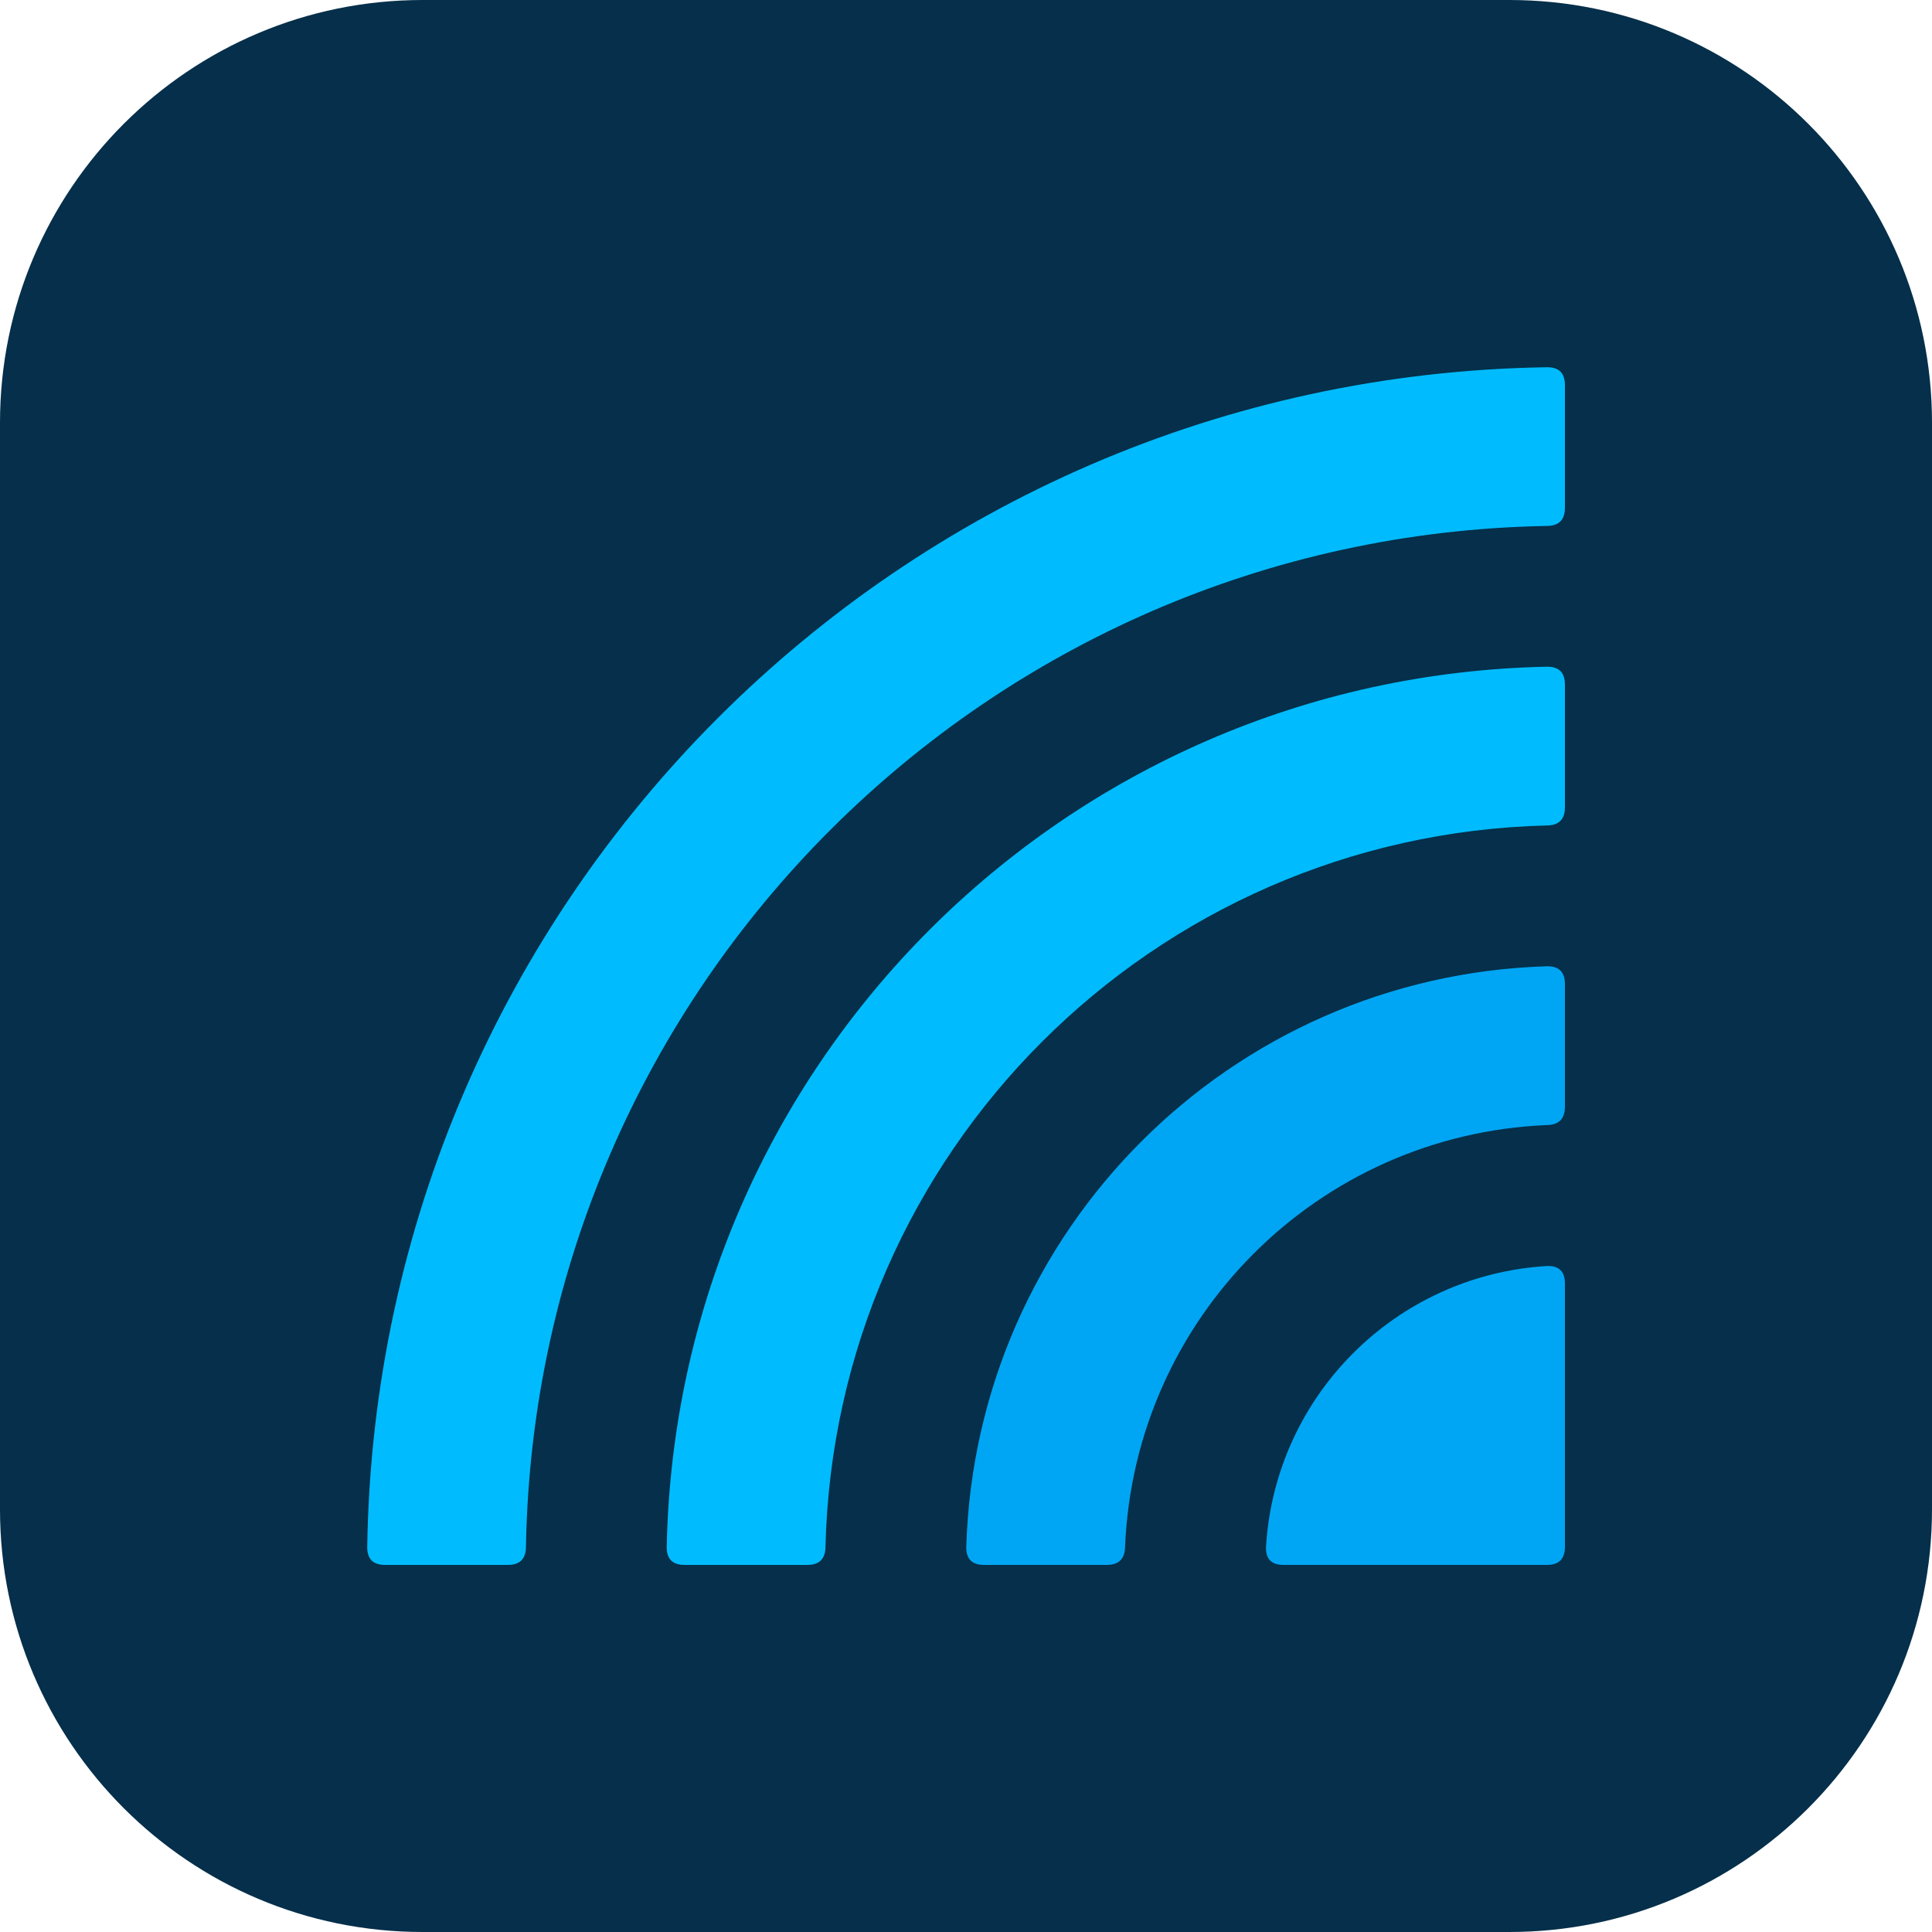
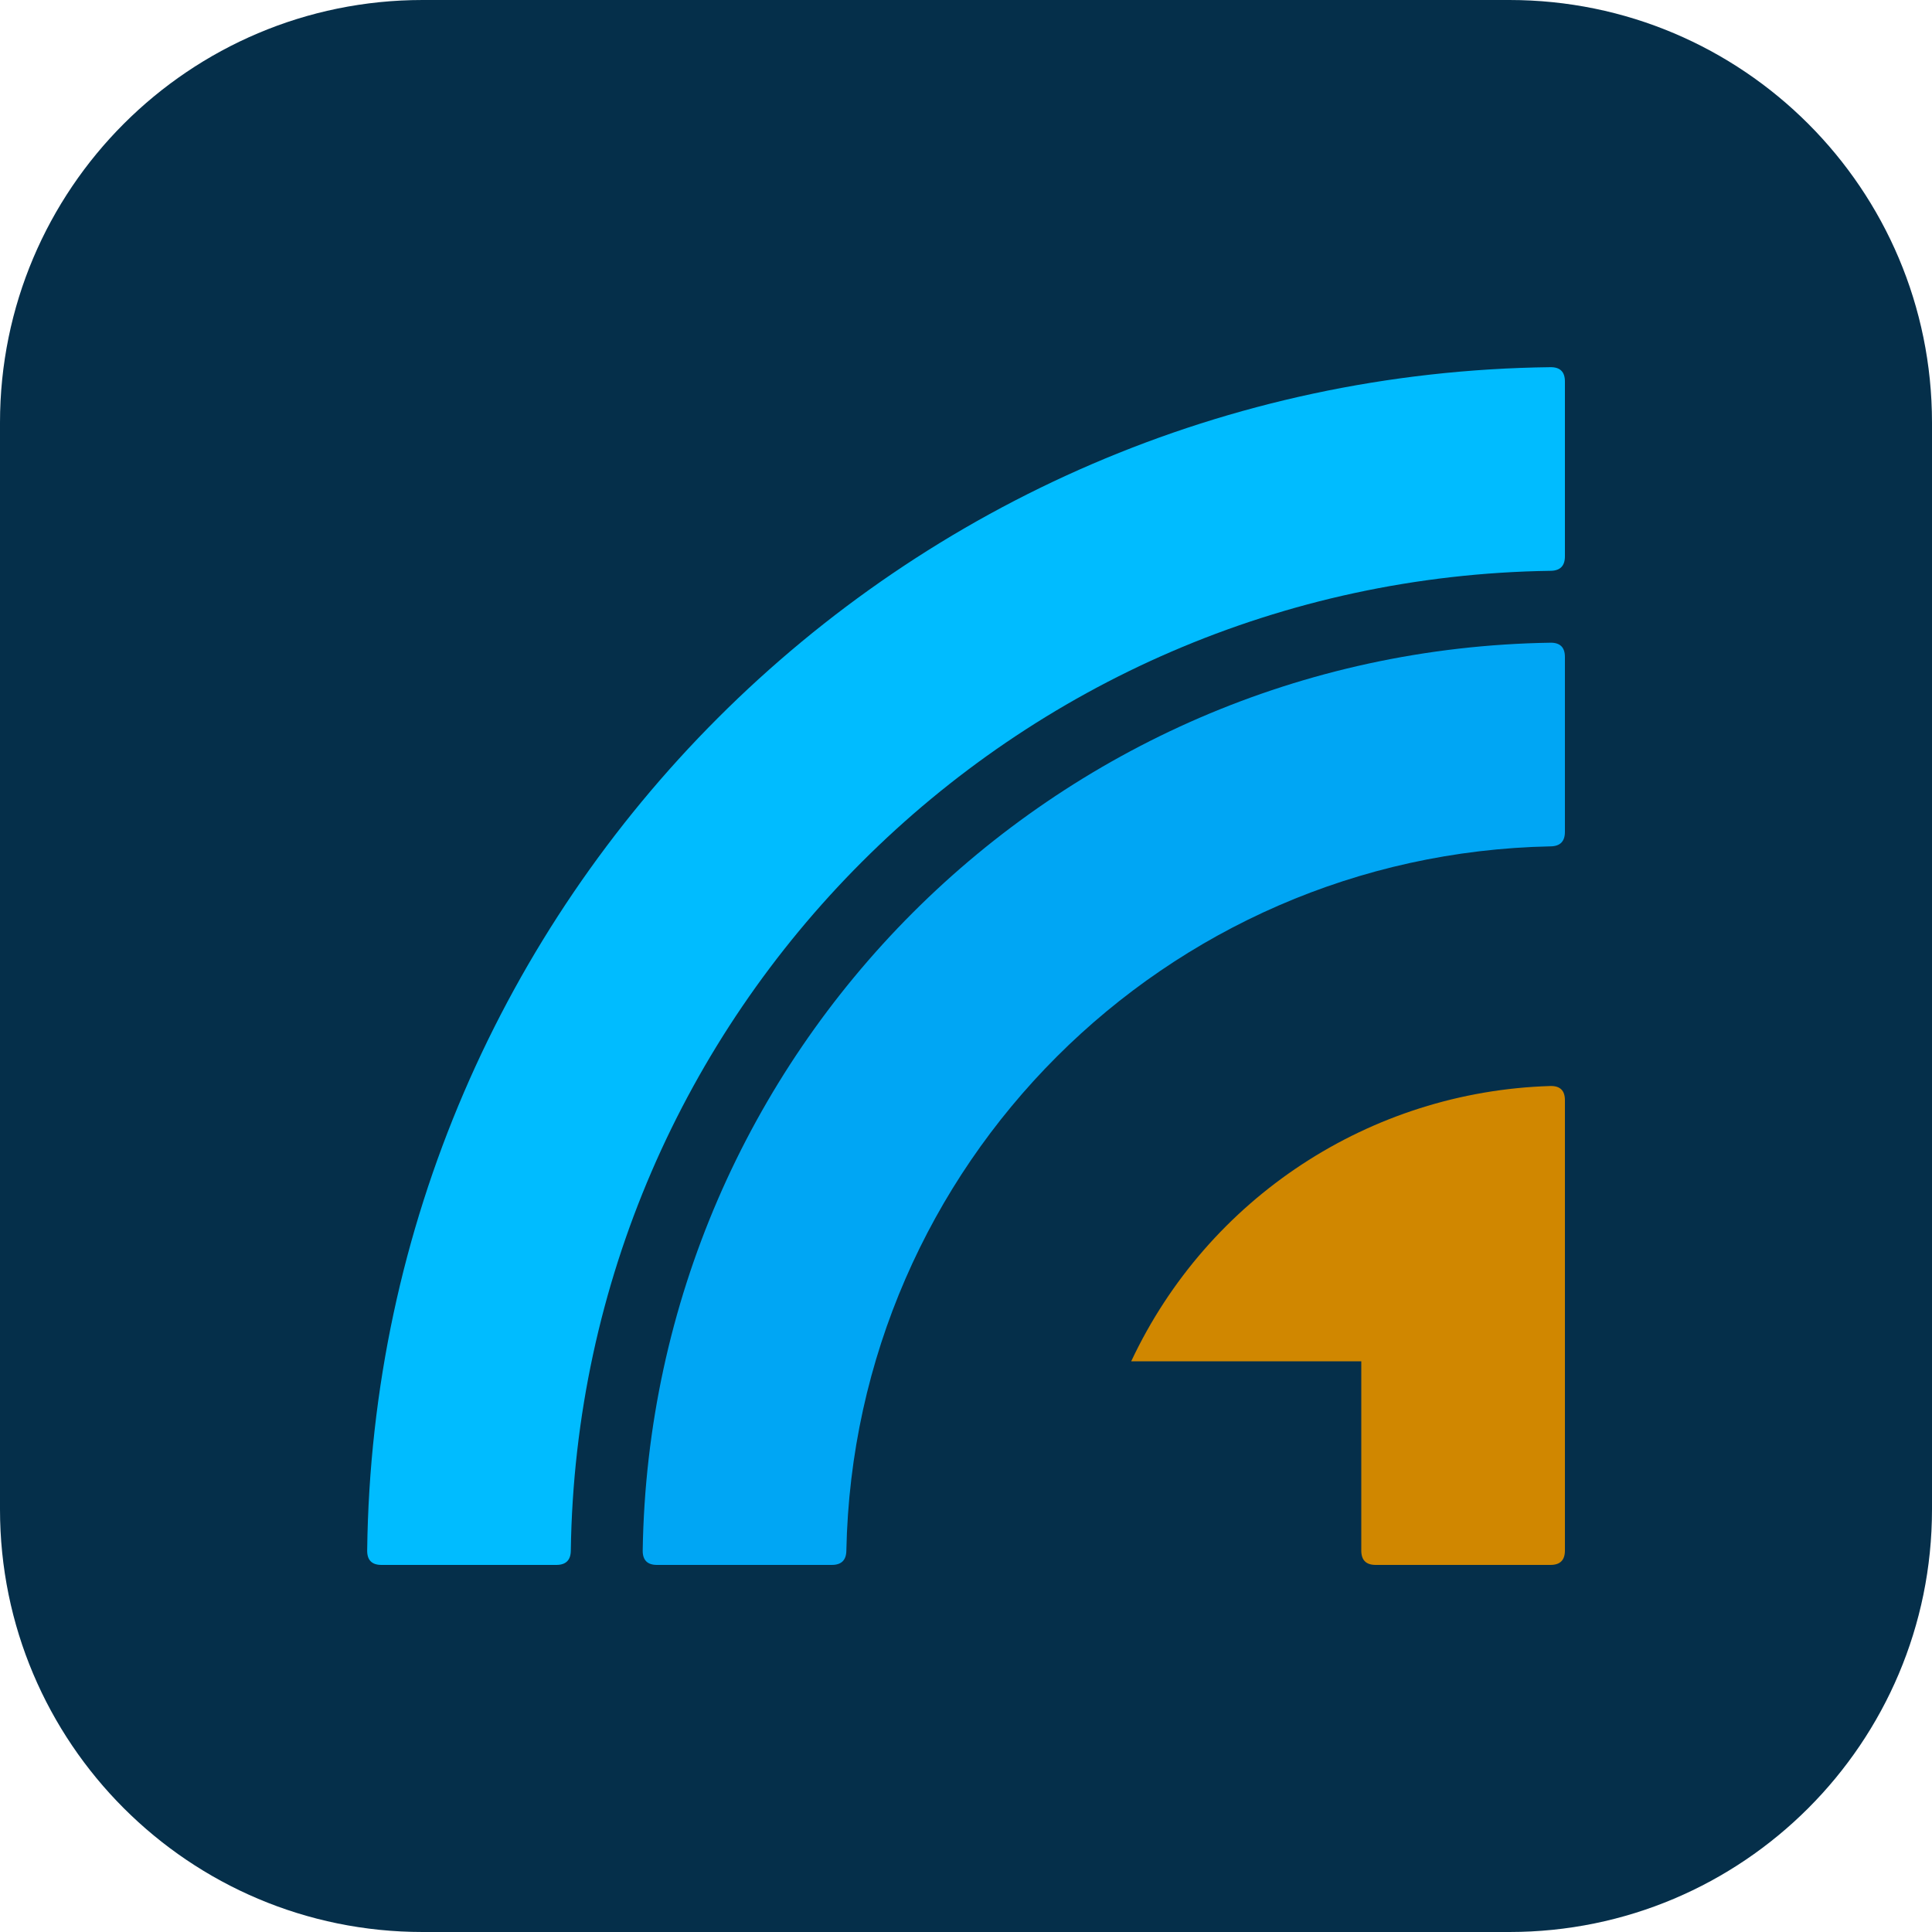
<svg xmlns="http://www.w3.org/2000/svg" viewBox="0 0 256 256" width="256" height="256" role="img" aria-label="Genes Consulting">
  <rect width="256" height="256" rx="56" fill="#052f4a" />
-   <g transform="translate(48.64 48.64) scale(0.3968)">
-     <path fill="#00bcff" d="M0.05 394A400 400 0 0 1 394 0.05Q400 0 400 6L400 47Q400 53 394 53.05A347 347 0 0 0 53.05 394Q53 400 47 400L6 400Q0 400 0.05 394Z" />
-     <path fill="#00bcff" d="M100.06 394A300 300 0 0 1 394 100.06Q400 100 400 106L400 147Q400 153 394 153.07A247 247 0 0 0 153.07 394Q153 400 147 400L106 400Q100 400 100.06 394Z" />
-     <path fill="#00a6f4" d="M200.09 394A200 200 0 0 1 394 200.09Q400 200 400 206L400 247Q400 253 394 253.12A147 147 0 0 0 253.12 394Q253 400 247 400L206 400Q200 400 200.09 394Z" />
-     <path fill="#00a6f4" d="M300.18 394A100 100 0 0 1 394 300.18Q400 300 400 306L400 394Q400 400 394 400L306 400Q300 400 300.18 394Z" />
+   <g transform="translate(48.64 48.64) scale(0.31744)">
+     <path fill="#00bcff" d="M0.04 494A500 500 0 0 1 494 0.04Q500 0 500 6L500 79Q500 85 494 85.04A415 415 0 0 0 85.04 494Q85 500 79 500L6 500Q0 500 0.04 494Z" />
+     <path fill="#00a6f4" d="M115.05 494A385 385 0 0 1 494 115.05Q500 115 500 121L500 194Q500 200 494 200.06A300 300 0 0 0 200.06 494Q200 500 194 500L121 500Q115 500 115.05 494Z" />
+     <path fill="#d08700" d="M318.96 415A200 200 0 0 1 494 300.09Q500 300 500 306L500 494Q500 500 494 500L421 500Q415 500 415 494L415 415Z" />
  </g>
</svg>
